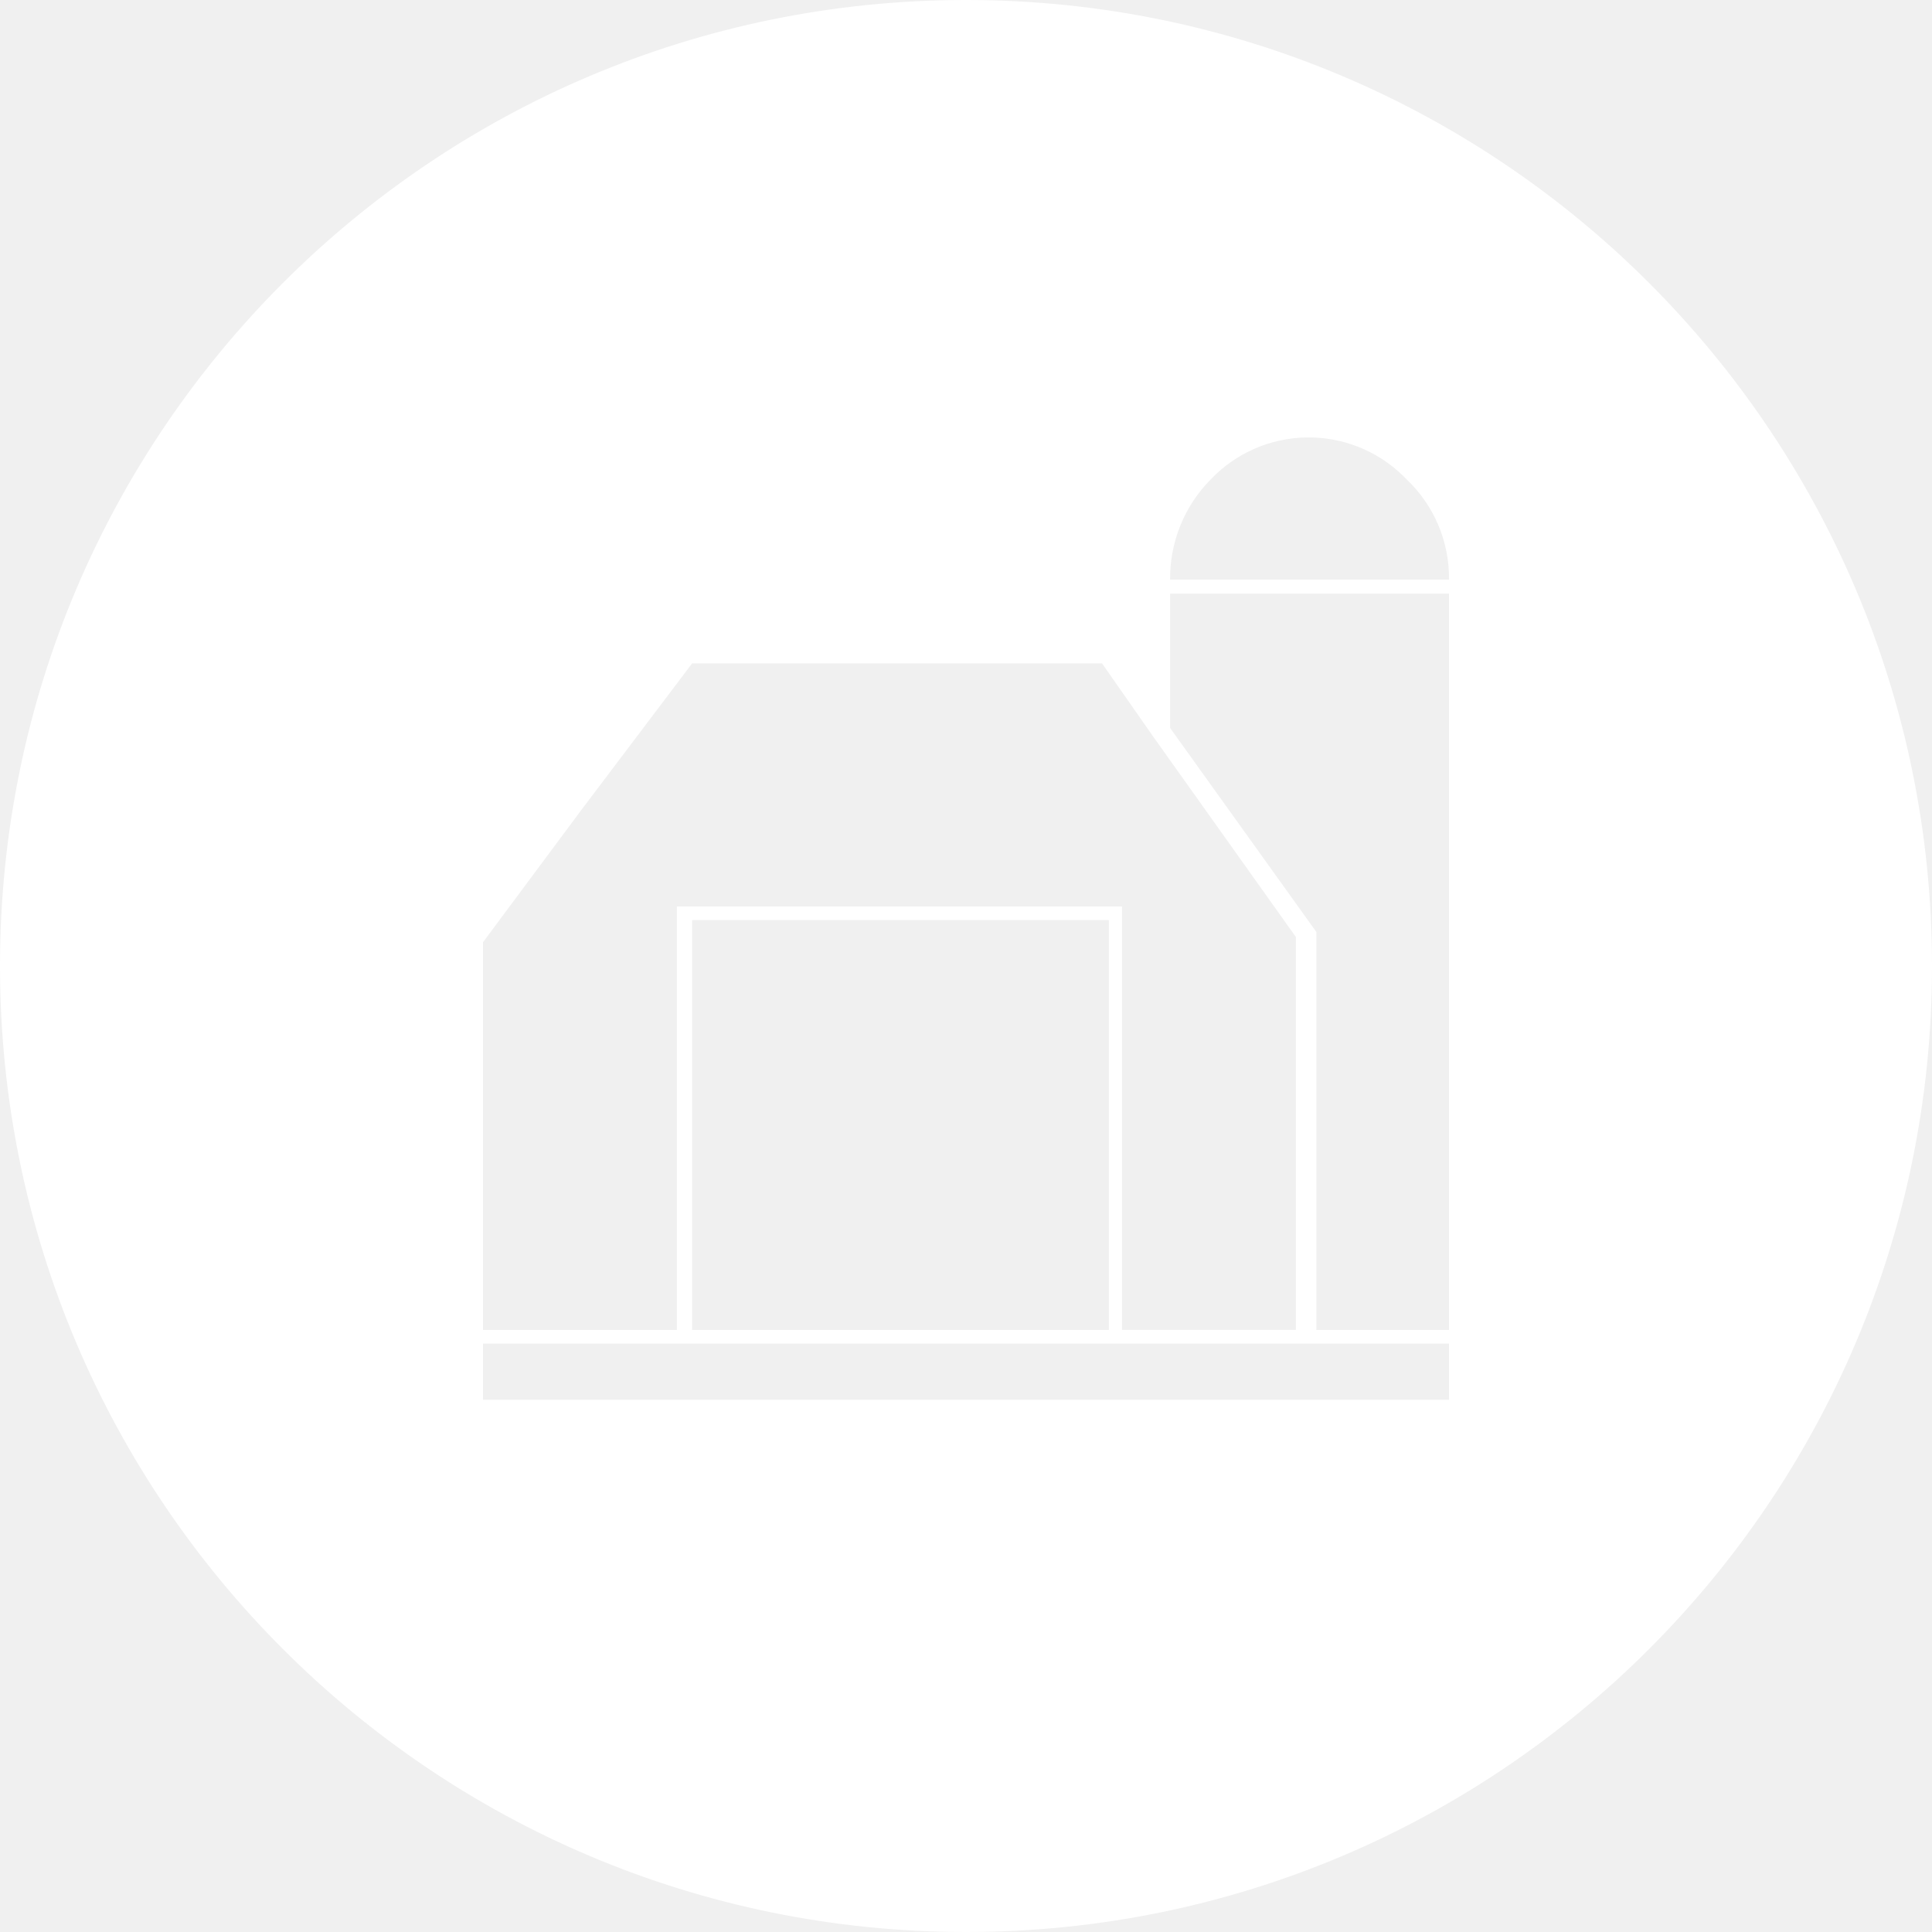
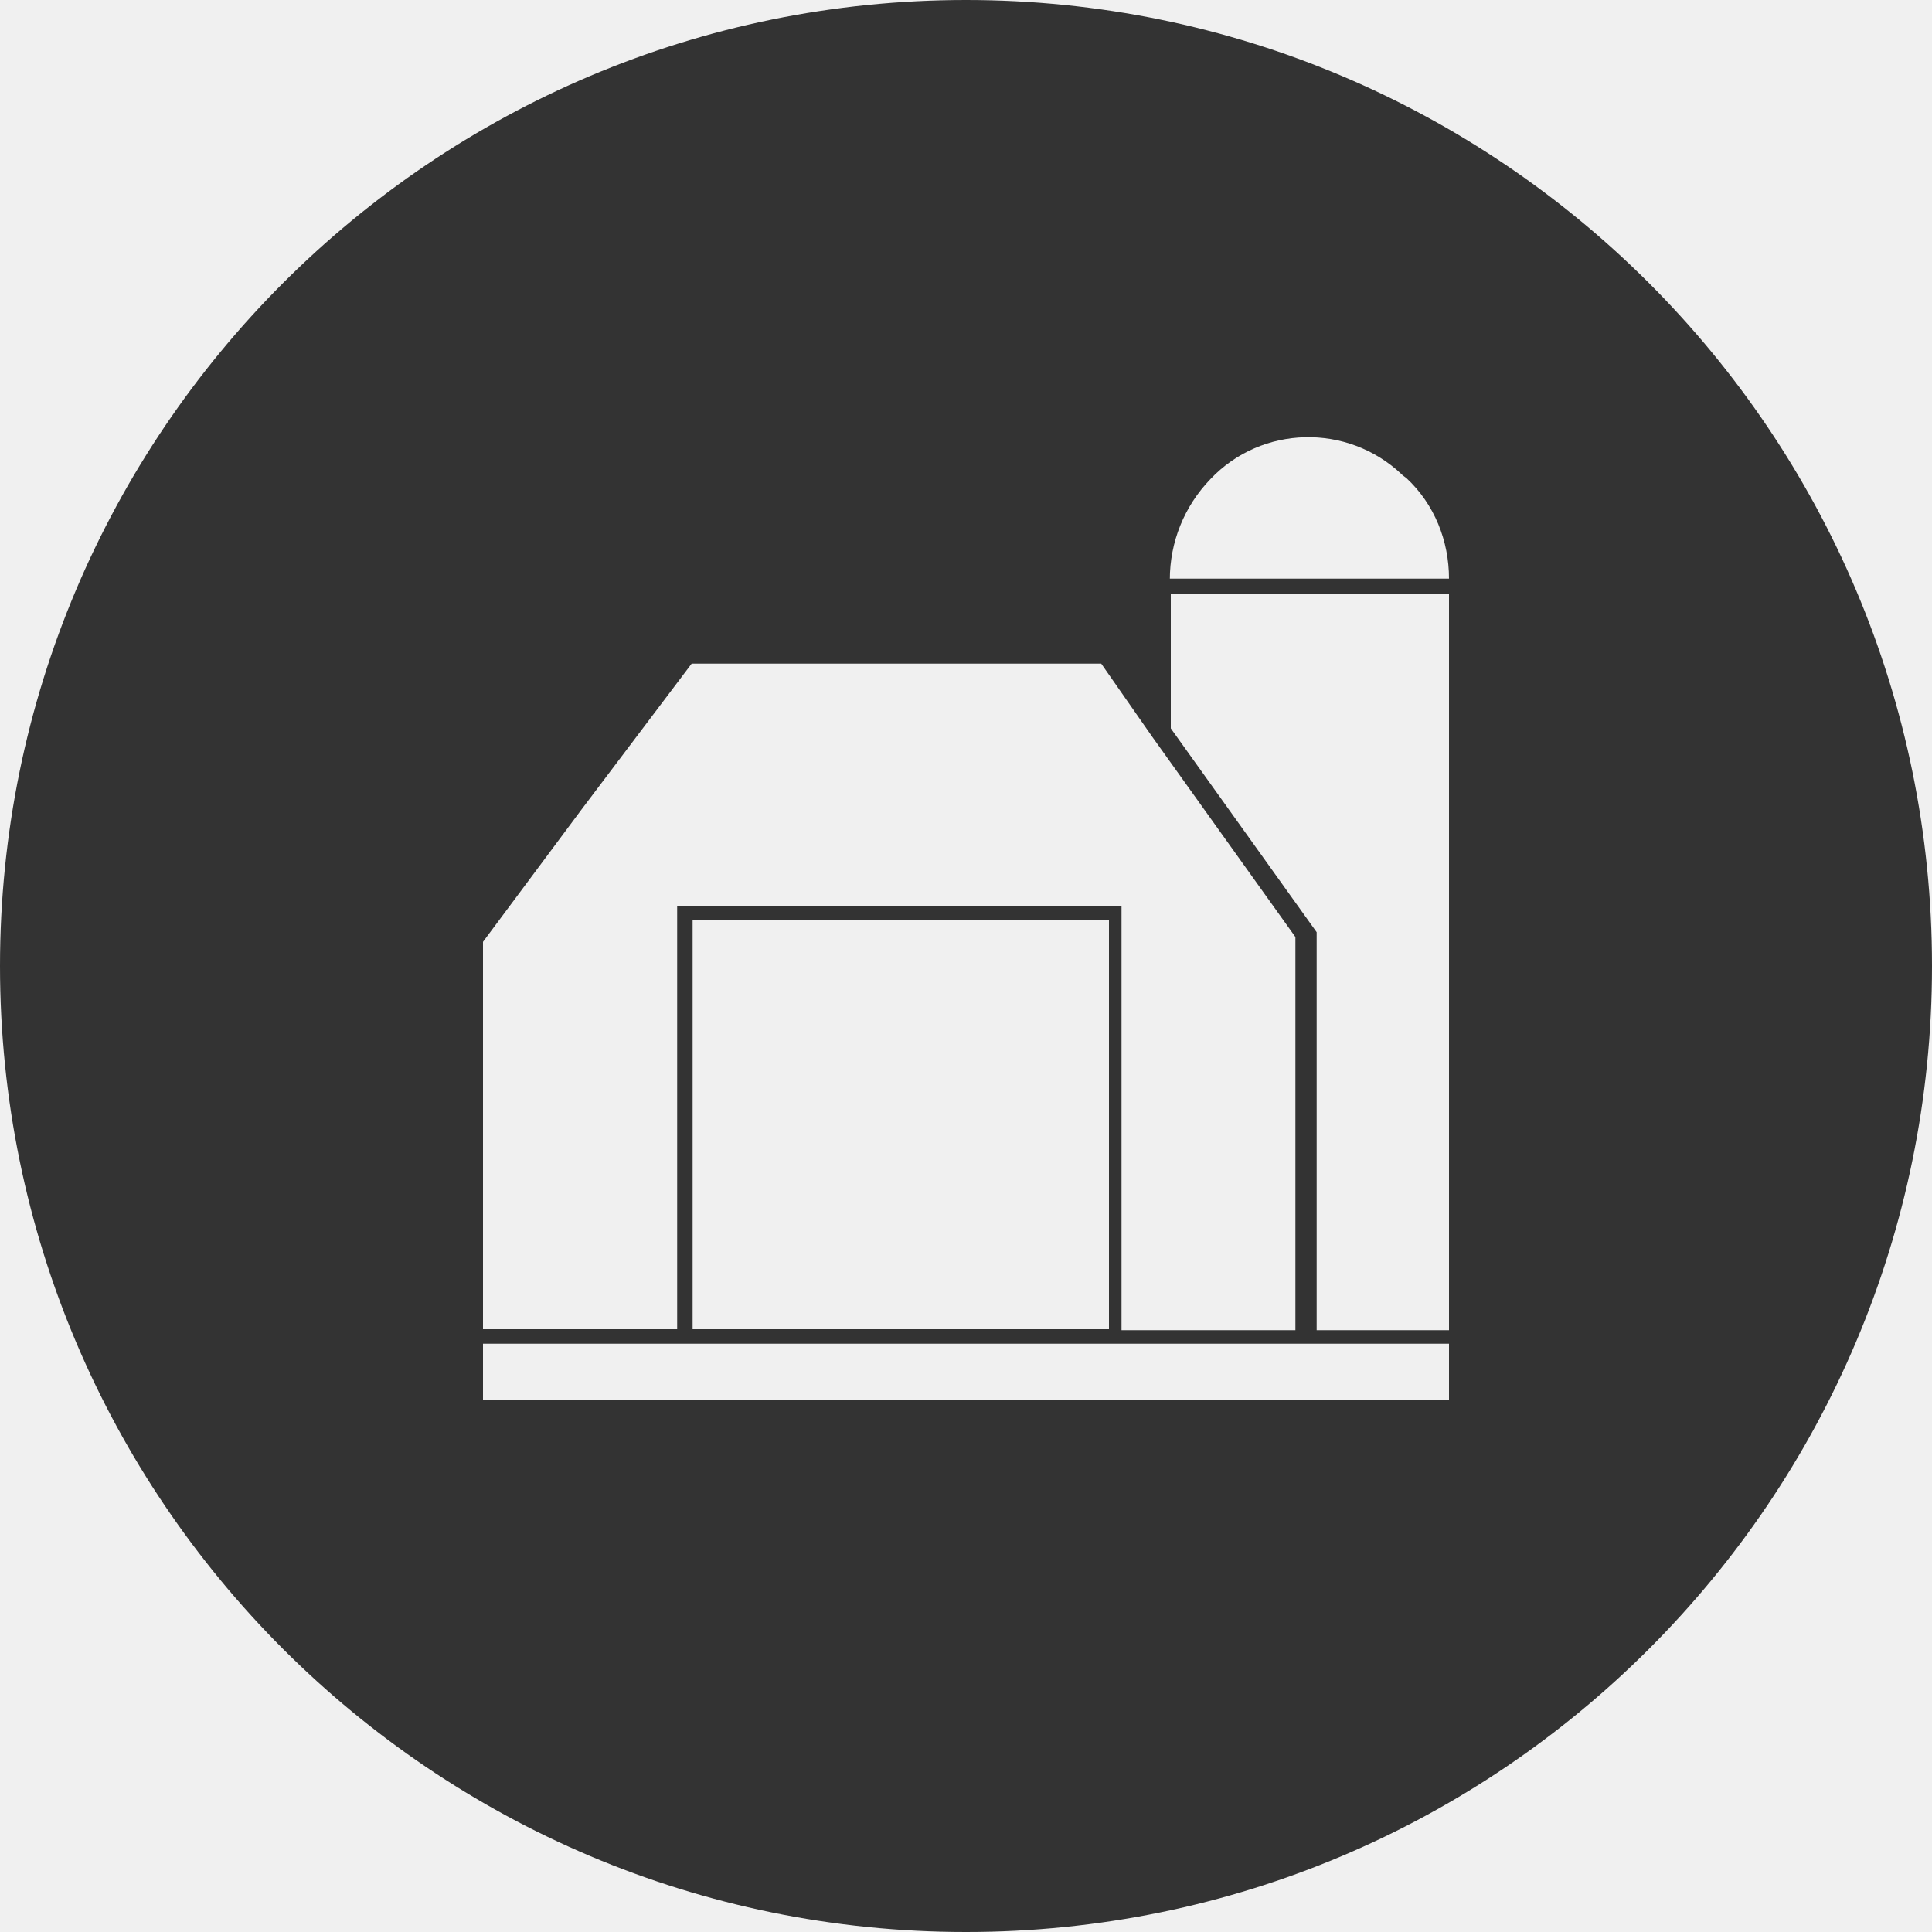
- <svg xmlns="http://www.w3.org/2000/svg" viewBox="0 0 200 200">
-   <defs>
-     <style>.cls-1{fill:#fff;}</style>
-   </defs>
-   <g id="Layer_2" data-name="Layer 2">
-     <g id="Layer_1-2" data-name="Layer 1">
-       <path class="cls-1" d="M100,0A100,100,0,1,0,200,100,100,100,0,0,0,100,0ZM50,97.54,60.21,83.81,71.65,68.67h42.43l5.29,7.57L134.15,97v40.67h-18V93.84H70.07v43.84H50Zm64.79-2.29v42.43H71.65V95.25ZM150,144.9H50v-5.81H150Zm0-7.22H136.27V96.48L121.13,75.36V61.45H150ZM121.13,60a14.54,14.54,0,0,1,4.22-10.39,14,14,0,0,1,19.9-.35l.35.35A14.07,14.07,0,0,1,150,60Z" />
+ <svg xmlns="http://www.w3.org/2000/svg" version="1.1" id="Layer_1" x="0px" y="0px" viewBox="0 0 200 200" style="enable-background:new 0 0 200 200;" xml:space="preserve">
+   <style type="text/css">
+ 	.st0{fill:#333333;}
+ </style>
+   <g id="Layer_2">
+     <g id="Layer_1-2">
+       <path class="st0" d="M100,0C44.8,0,0,44.8,0,100s44.8,100,100,100s100-44.8,100-100S155.2,0,100,0z M50,97.5l10.2-13.7l11.4-15.1    H114l5.3,7.6L134.1,97v40.7h-18V93.8h-46v43.8H50V97.5z M114.8,95.2v42.4H71.7V95.2H114.8z M150,144.9H50v-5.8h100V144.9z     M150,137.7h-13.7V96.5l-15.1-21.1V61.5H150V137.7z M121.1,60c0-3.9,1.5-7.6,4.2-10.4c5.3-5.6,14.2-5.8,19.8-0.5l0.1,0.1l0.4,0.3    c2.9,2.7,4.4,6.5,4.4,10.4h-28.9L121.1,60L121.1,60z" />
    </g>
  </g>
</svg>
